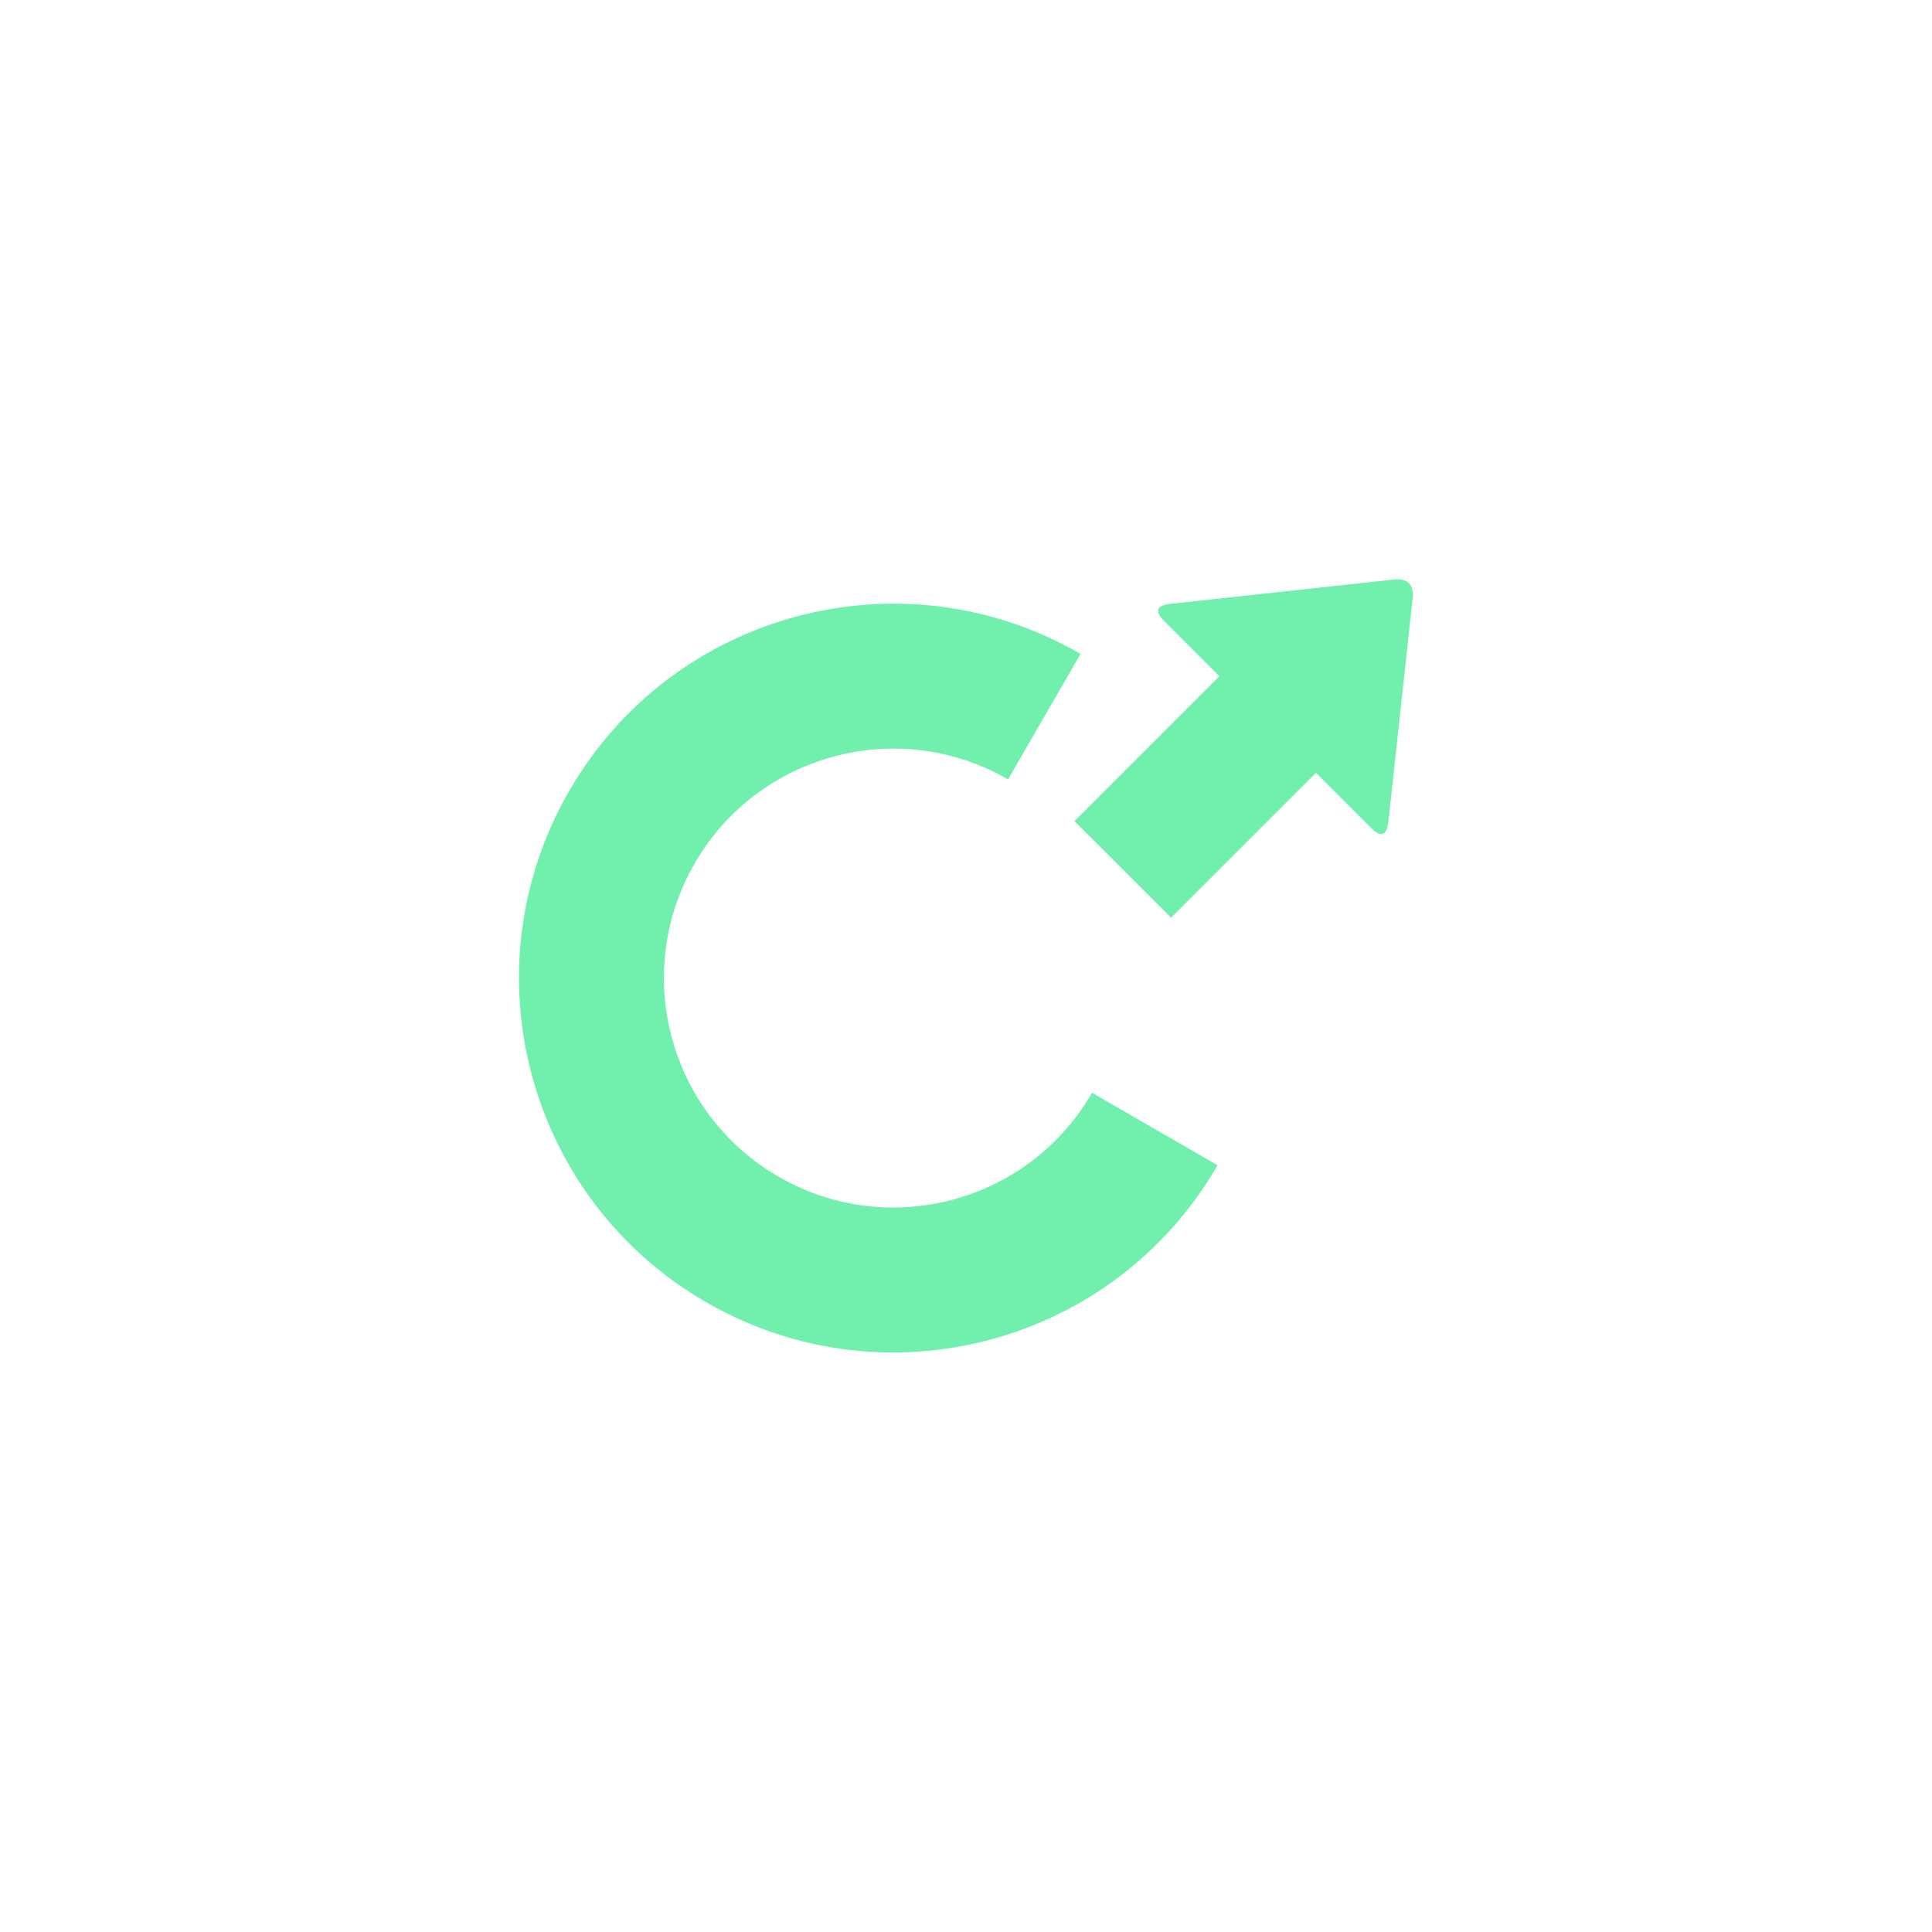
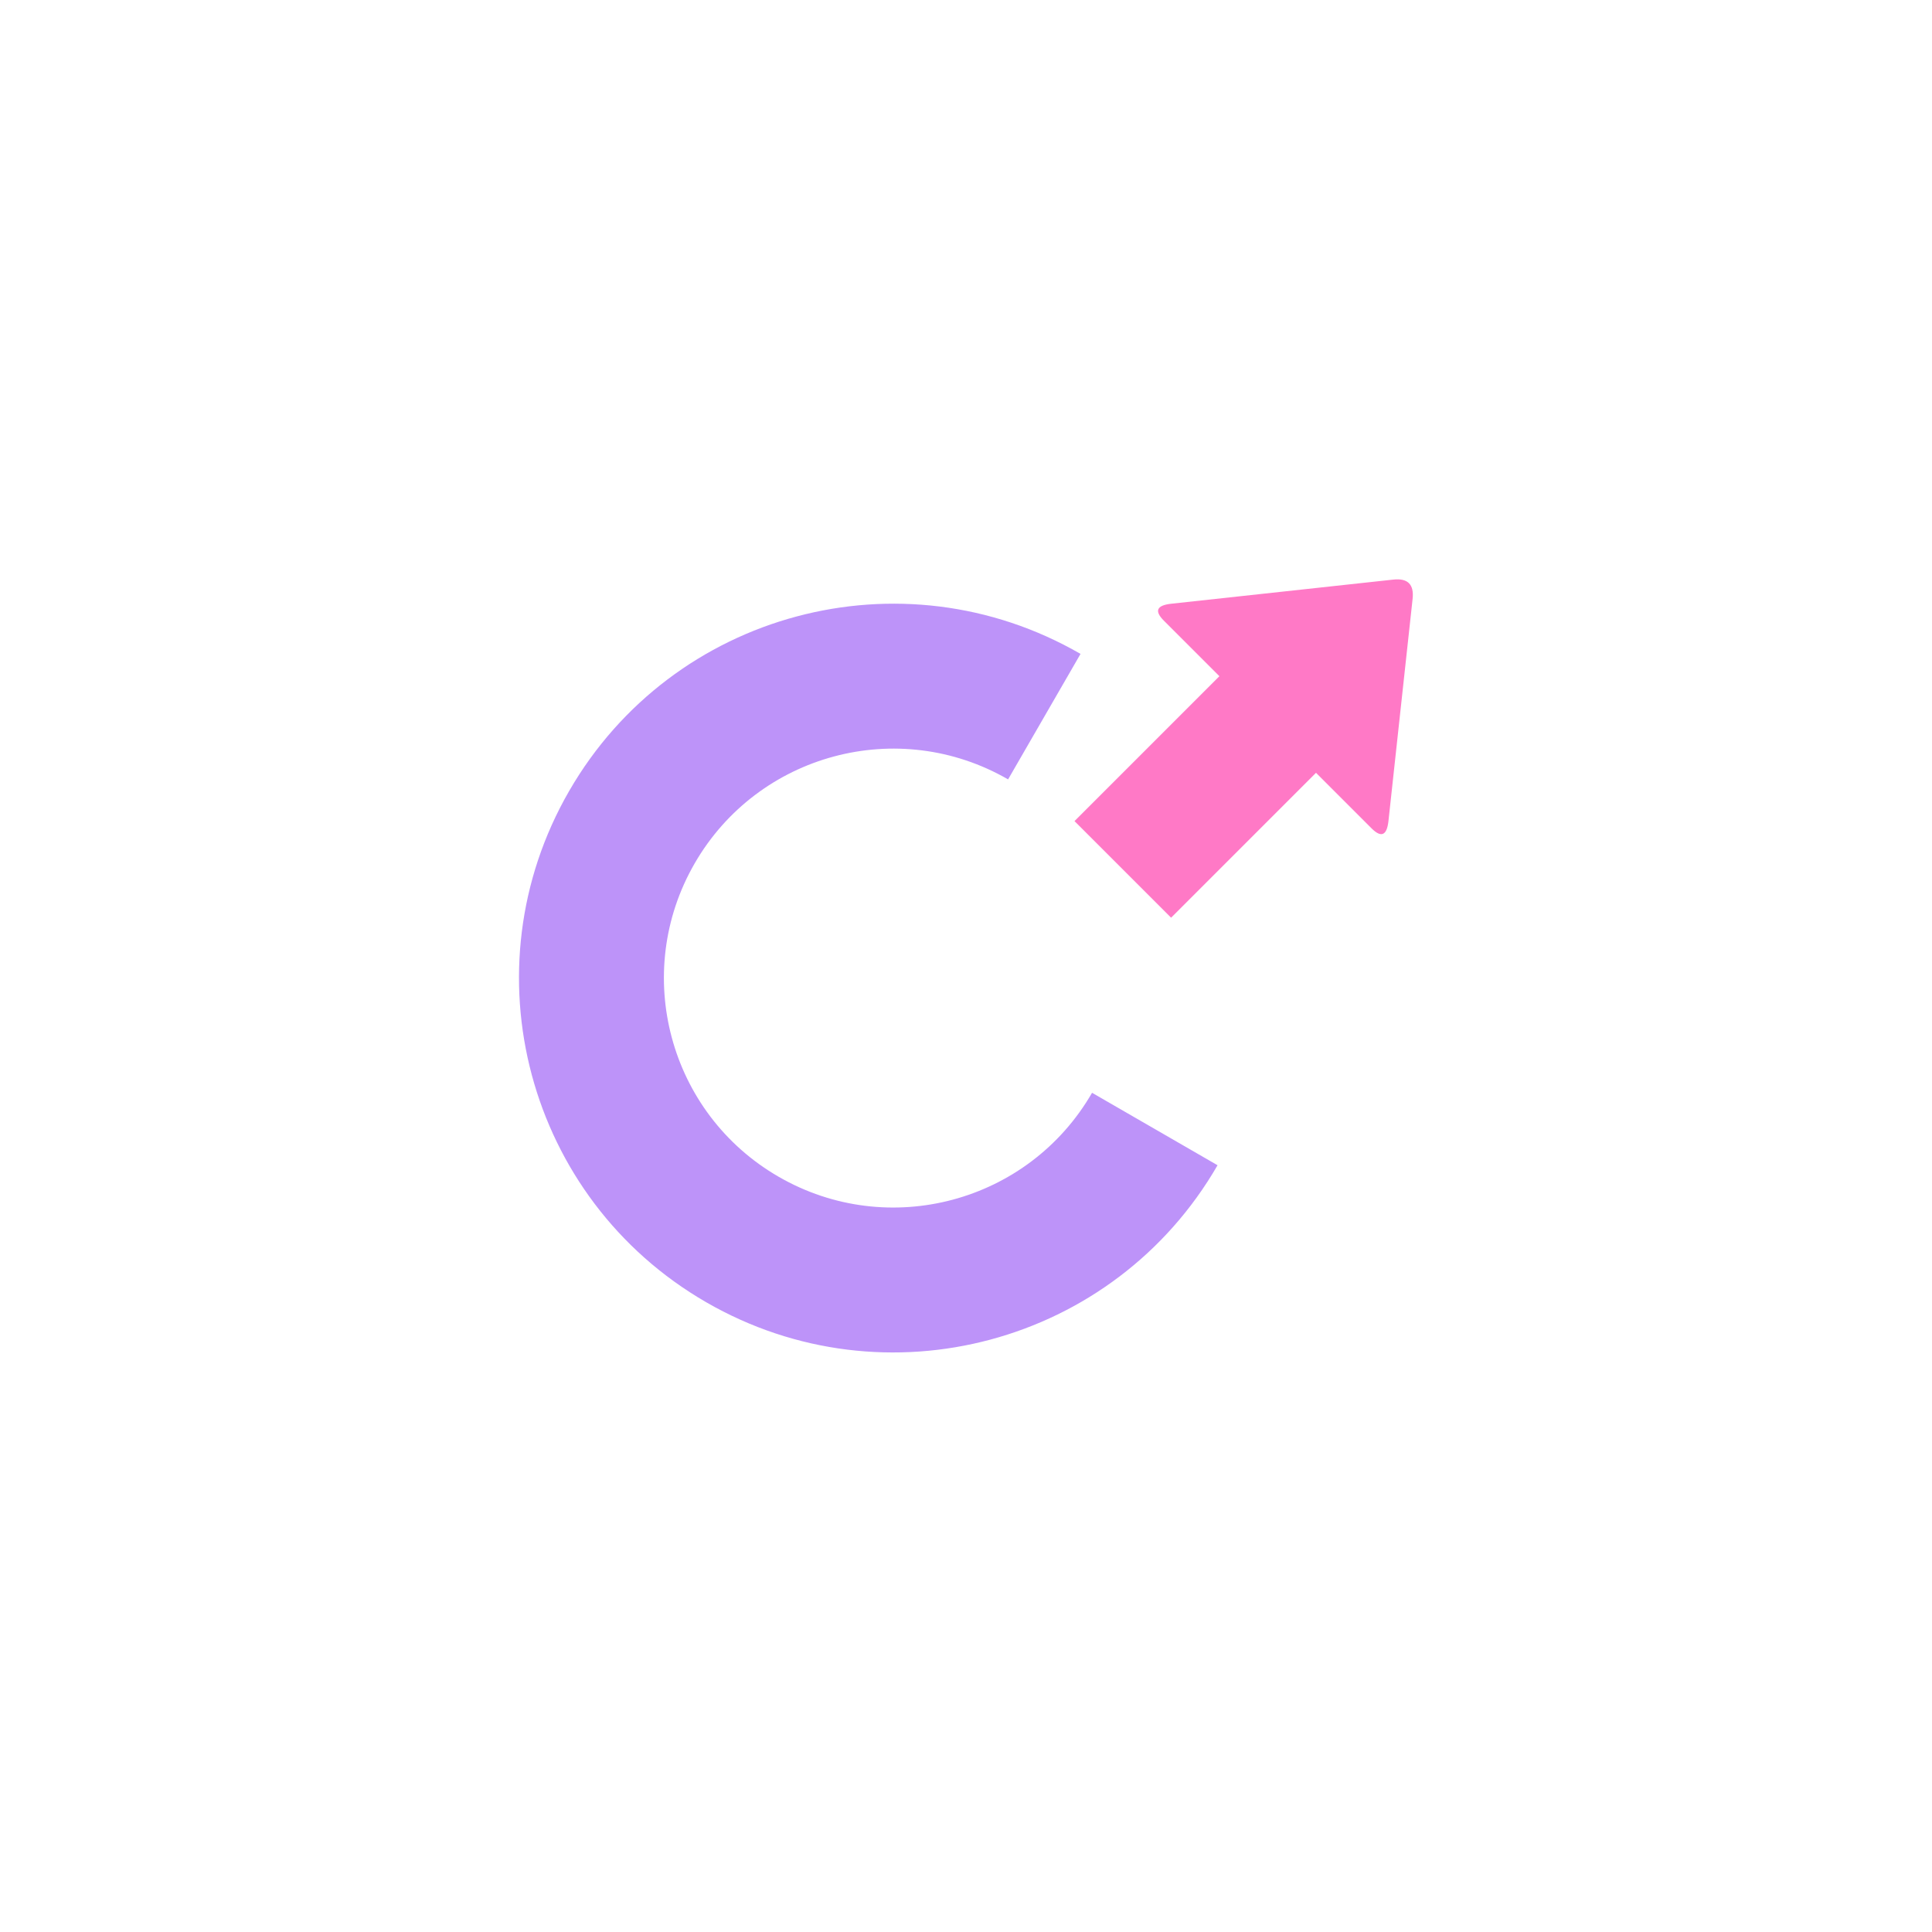
<svg xmlns="http://www.w3.org/2000/svg" viewBox="0 0 108 108">
-   <g fill="#70EFAD" transform="translate(19.565 16.875) scale(0.675)">
-     <path d="M60.5 29.153 A31 31 0 1 0 71.847 71.5 L61.454 65.5 A19 19 0 1 1 54.5 39.546 Z" />
-     <path d="M60 43 L72 31 L67.4 26.4 Q66.2 25.2 68 25 L86.4 23 Q88.2 22.8 88 24.6 L86 43 Q85.8 44.8 84.6 43.6 L80 39 L68 51 Z" />
+   <g transform="translate(19.565 16.875) scale(0.675)">
+     <path fill="#BD93F9" d="M60.5 29.153 A31 31 0 1 0 71.847 71.5 L61.454 65.5 A19 19 0 1 1 54.5 39.546 Z" />
+     <path fill="#FF79C6" d="M60 43 L72 31 L67.4 26.4 Q66.2 25.2 68 25 L86.4 23 Q88.2 22.8 88 24.6 L86 43 Q85.8 44.8 84.6 43.6 L80 39 L68 51 Z" />
  </g>
</svg>
